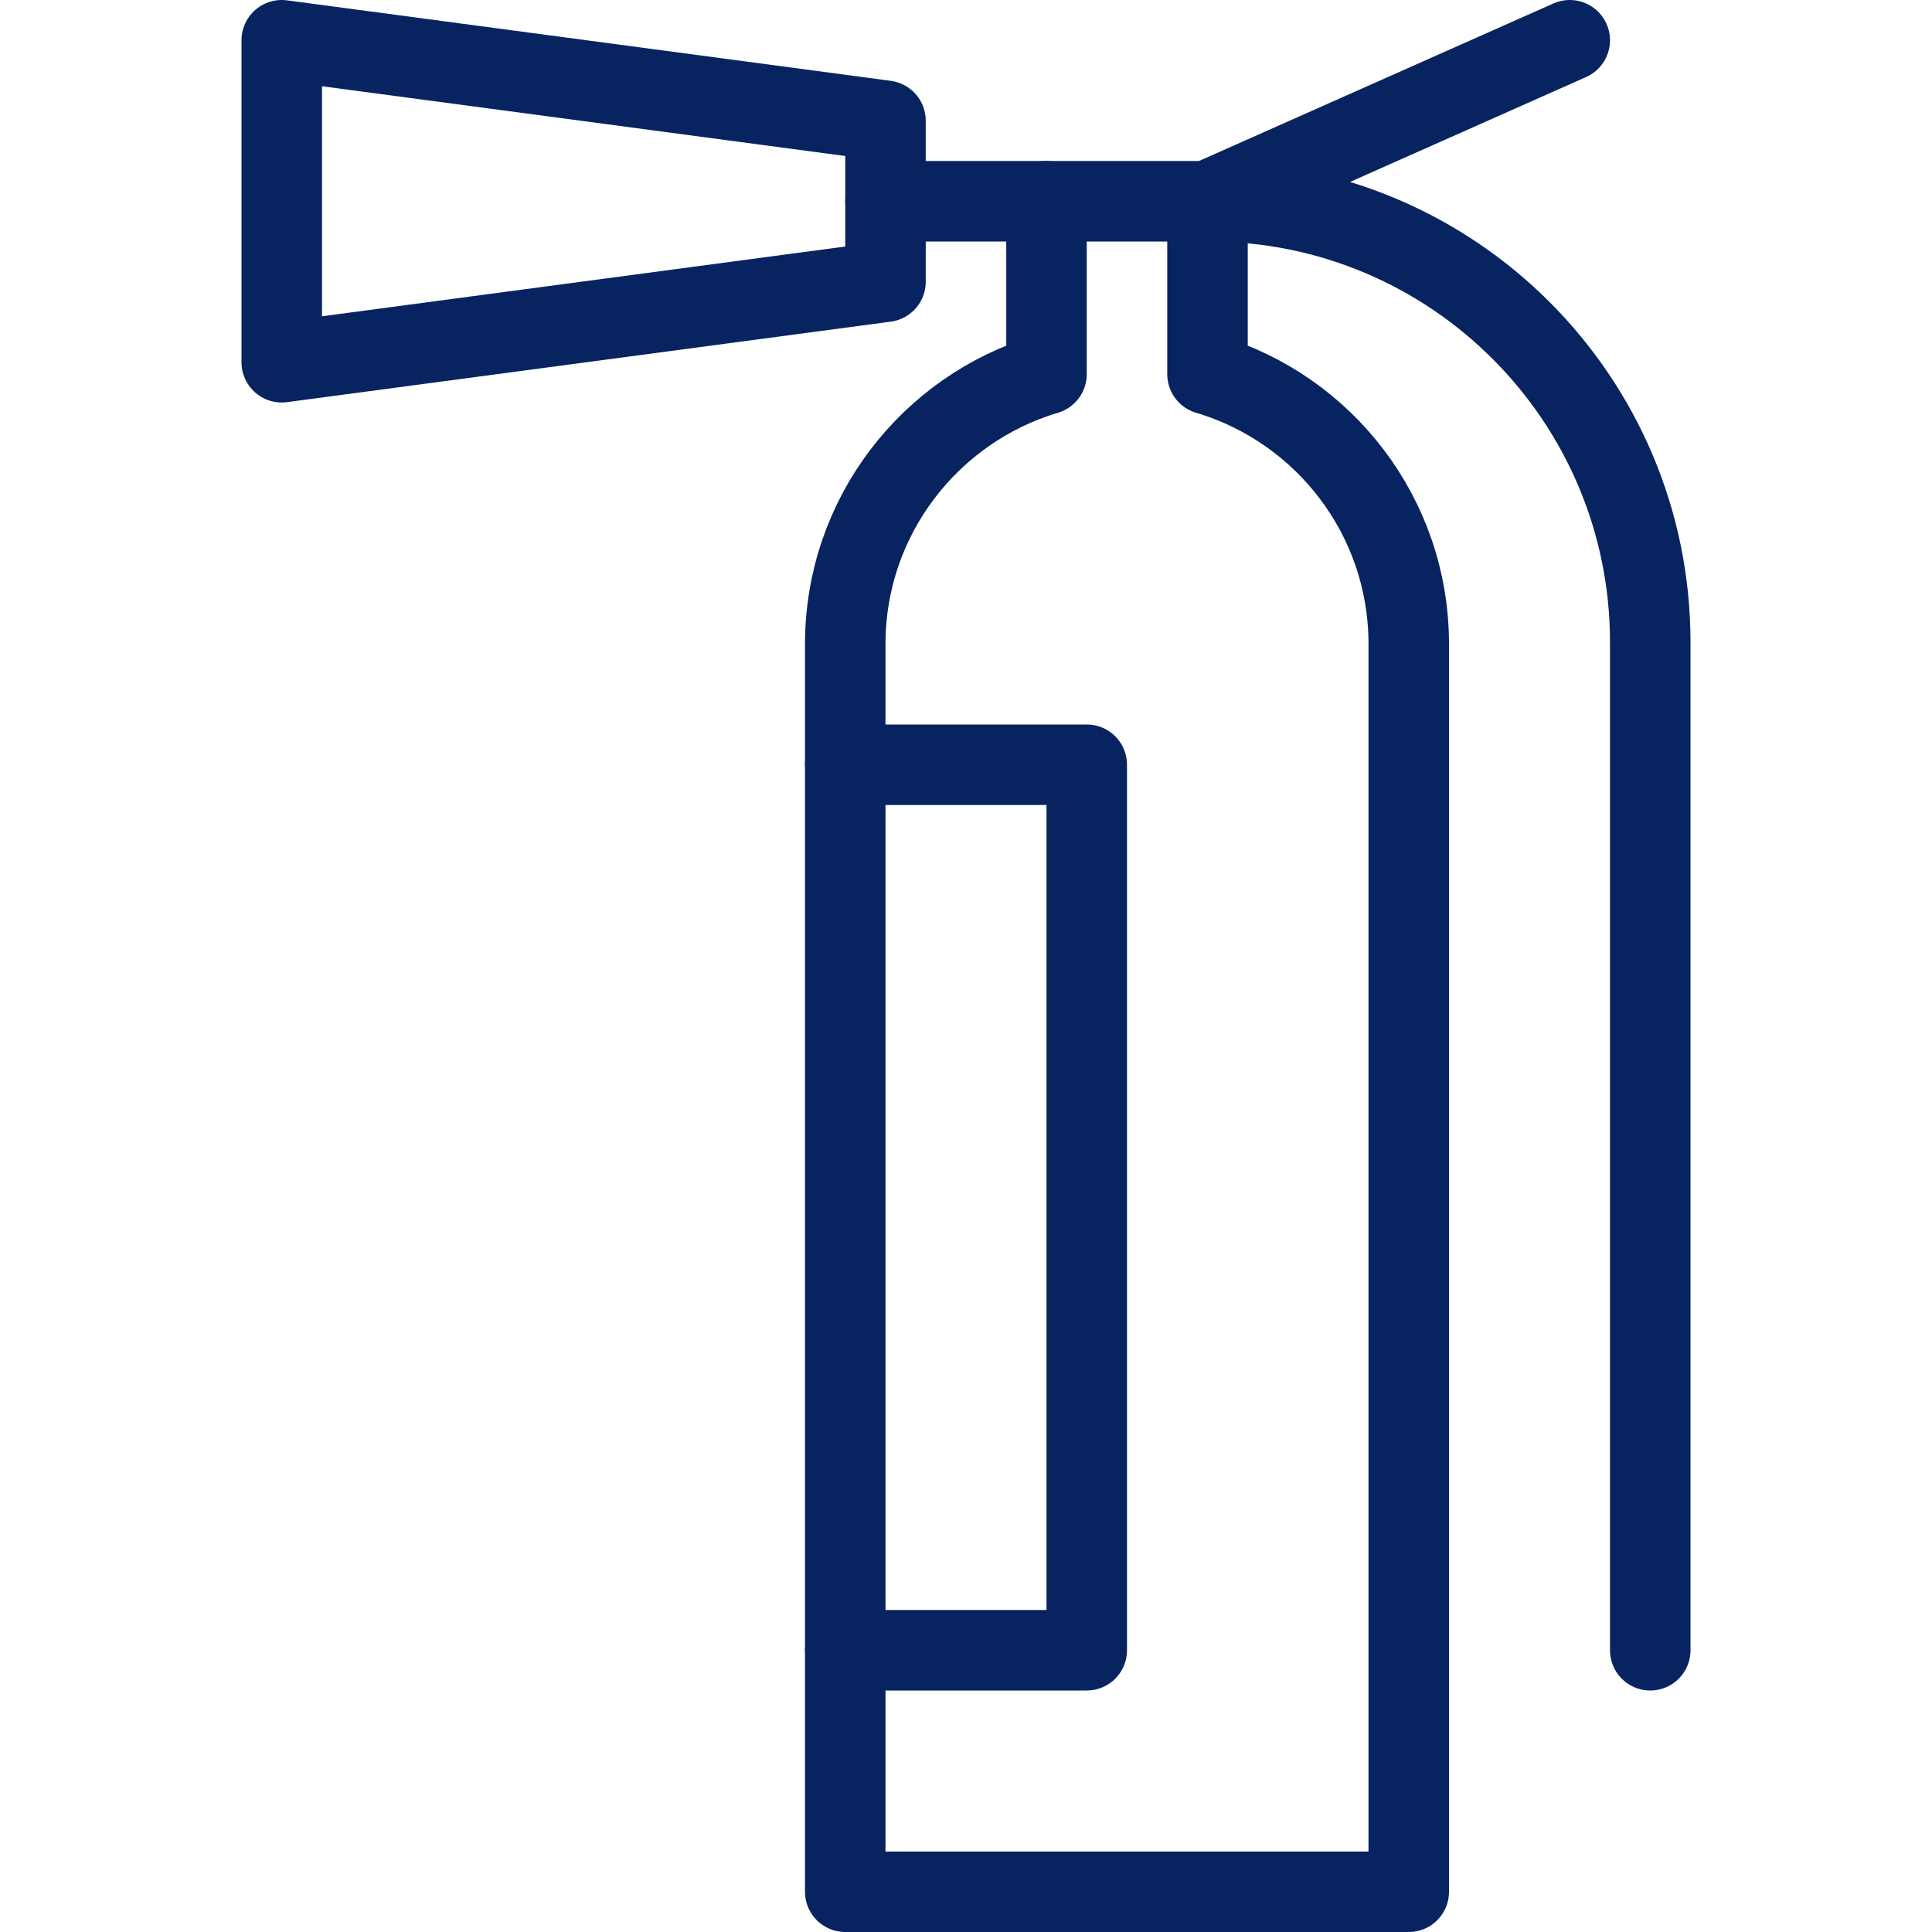
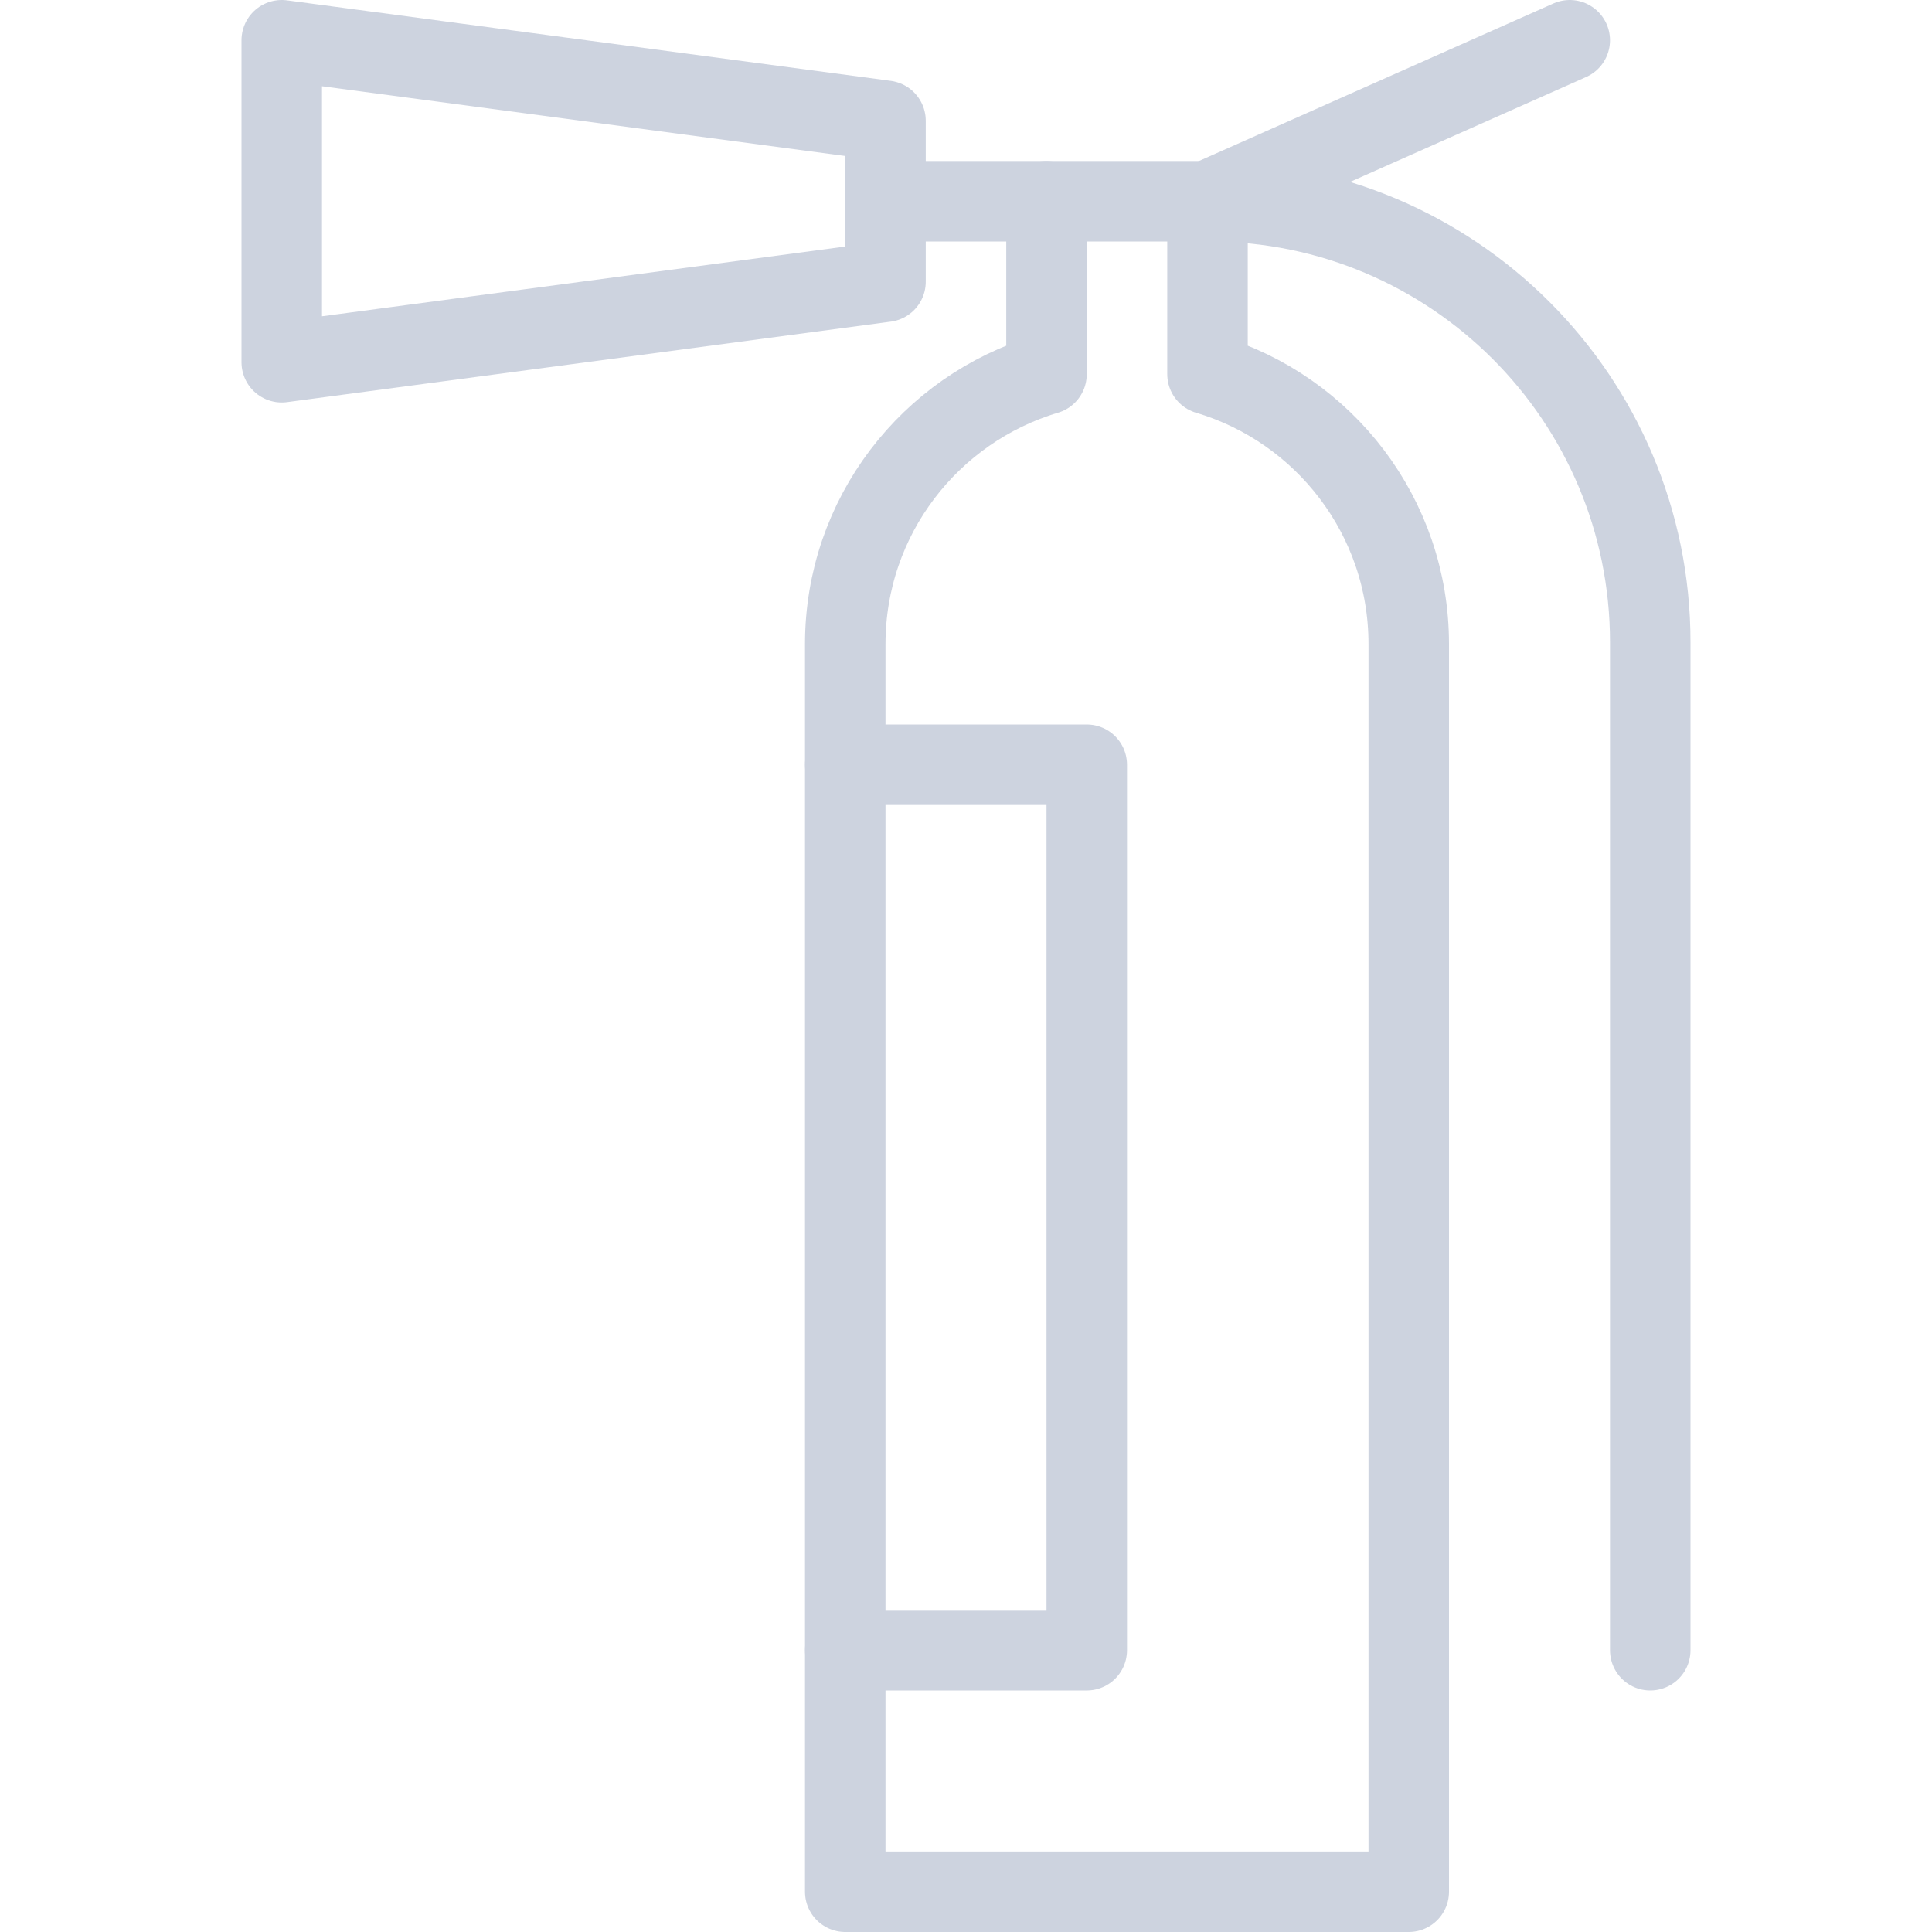
<svg xmlns="http://www.w3.org/2000/svg" version="1.1" id="Layer_1" x="0px" y="0px" width="24px" height="24px" viewBox="0 0 24 24" enable-background="new 0 0 24 24" xml:space="preserve">
  <path display="none" fill="#072460" d="M20.829,0.124c-0.107-0.094-0.245-0.137-0.396-0.12l-7.5,1C12.686,1.038,12.5,1.25,12.5,1.5  V2H11H9.107L4.704,0.043c-0.25-0.111-0.547,0.002-0.66,0.254c-0.112,0.252,0.001,0.548,0.254,0.66L7.23,2.261  C4.785,3.01,3,5.29,3,7.979V20.5C3,20.776,3.224,21,3.5,21S4,20.776,4,20.5V7.979C4,5.403,5.973,3.303,8.5,3.05v1.243  C7.011,4.898,6,6.372,6,8v15.5C6,23.776,6.224,24,6.5,24h7c0.276,0,0.5-0.224,0.5-0.5V8c0-1.628-1.011-3.102-2.5-3.706V3h1v0.5  c0,0.25,0.186,0.462,0.434,0.496l7.5,1C20.456,4.999,20.479,5,20.5,5c0.12,0,0.237-0.043,0.329-0.124C20.938,4.781,21,4.644,21,4.5  v-4C21,0.356,20.938,0.219,20.829,0.124z M13,20h-2V10h2V20z M13,8v1h-2.5C10.224,9,10,9.224,10,9.5v11c0,0.276,0.224,0.5,0.5,0.5  H13v2H7V8c0-1.317,0.881-2.498,2.143-2.873C9.355,5.063,9.5,4.869,9.5,4.647V3h1v1.647c0,0.221,0.146,0.416,0.357,0.479  C12.119,5.502,13,6.684,13,8z M20,3.929l-6.5-0.867V1.938L20,1.071V3.929z" />
-   <g>
-     <path fill="none" stroke="#072460" stroke-linecap="round" stroke-linejoin="round" stroke-miterlimit="10" d="M13,4.648V2.5h2   v2.148c1.447,0.43,2.5,1.768,2.5,3.352v15.5l-7,0V8C10.5,6.416,11.556,5.078,13,4.648z" />
+   <g opacity="0.2">
+     <path fill="none" stroke="#072460" stroke-linecap="round" stroke-linejoin="round" stroke-miterlimit="10" d="M13,4.648V2.5h2   v2.148c1.447,0.43,2.5,1.768,2.5,3.352v15.5h-7V8C10.5,6.416,11.556,5.078,13,4.648z" />
    <path fill="none" stroke="#072460" stroke-linecap="round" stroke-linejoin="round" stroke-miterlimit="10" d="M19.5,0.5l-4.5,2   h0.022c3.025,0,5.478,2.454,5.478,5.478V20.5" />
    <polygon fill="none" stroke="#072460" stroke-linecap="round" stroke-linejoin="round" stroke-miterlimit="10" points="3.5,0.5    3.5,4.5 11,3.5 11,1.5  " />
    <line fill="none" stroke="#072460" stroke-linecap="round" stroke-linejoin="round" stroke-miterlimit="10" x1="13" y1="2.5" x2="11" y2="2.5" />
    <polyline fill="none" stroke="#072460" stroke-linecap="round" stroke-linejoin="round" stroke-miterlimit="10" points="10.5,20.5    13.5,20.5 13.5,9.5 10.5,9.5  " />
  </g>
</svg>
